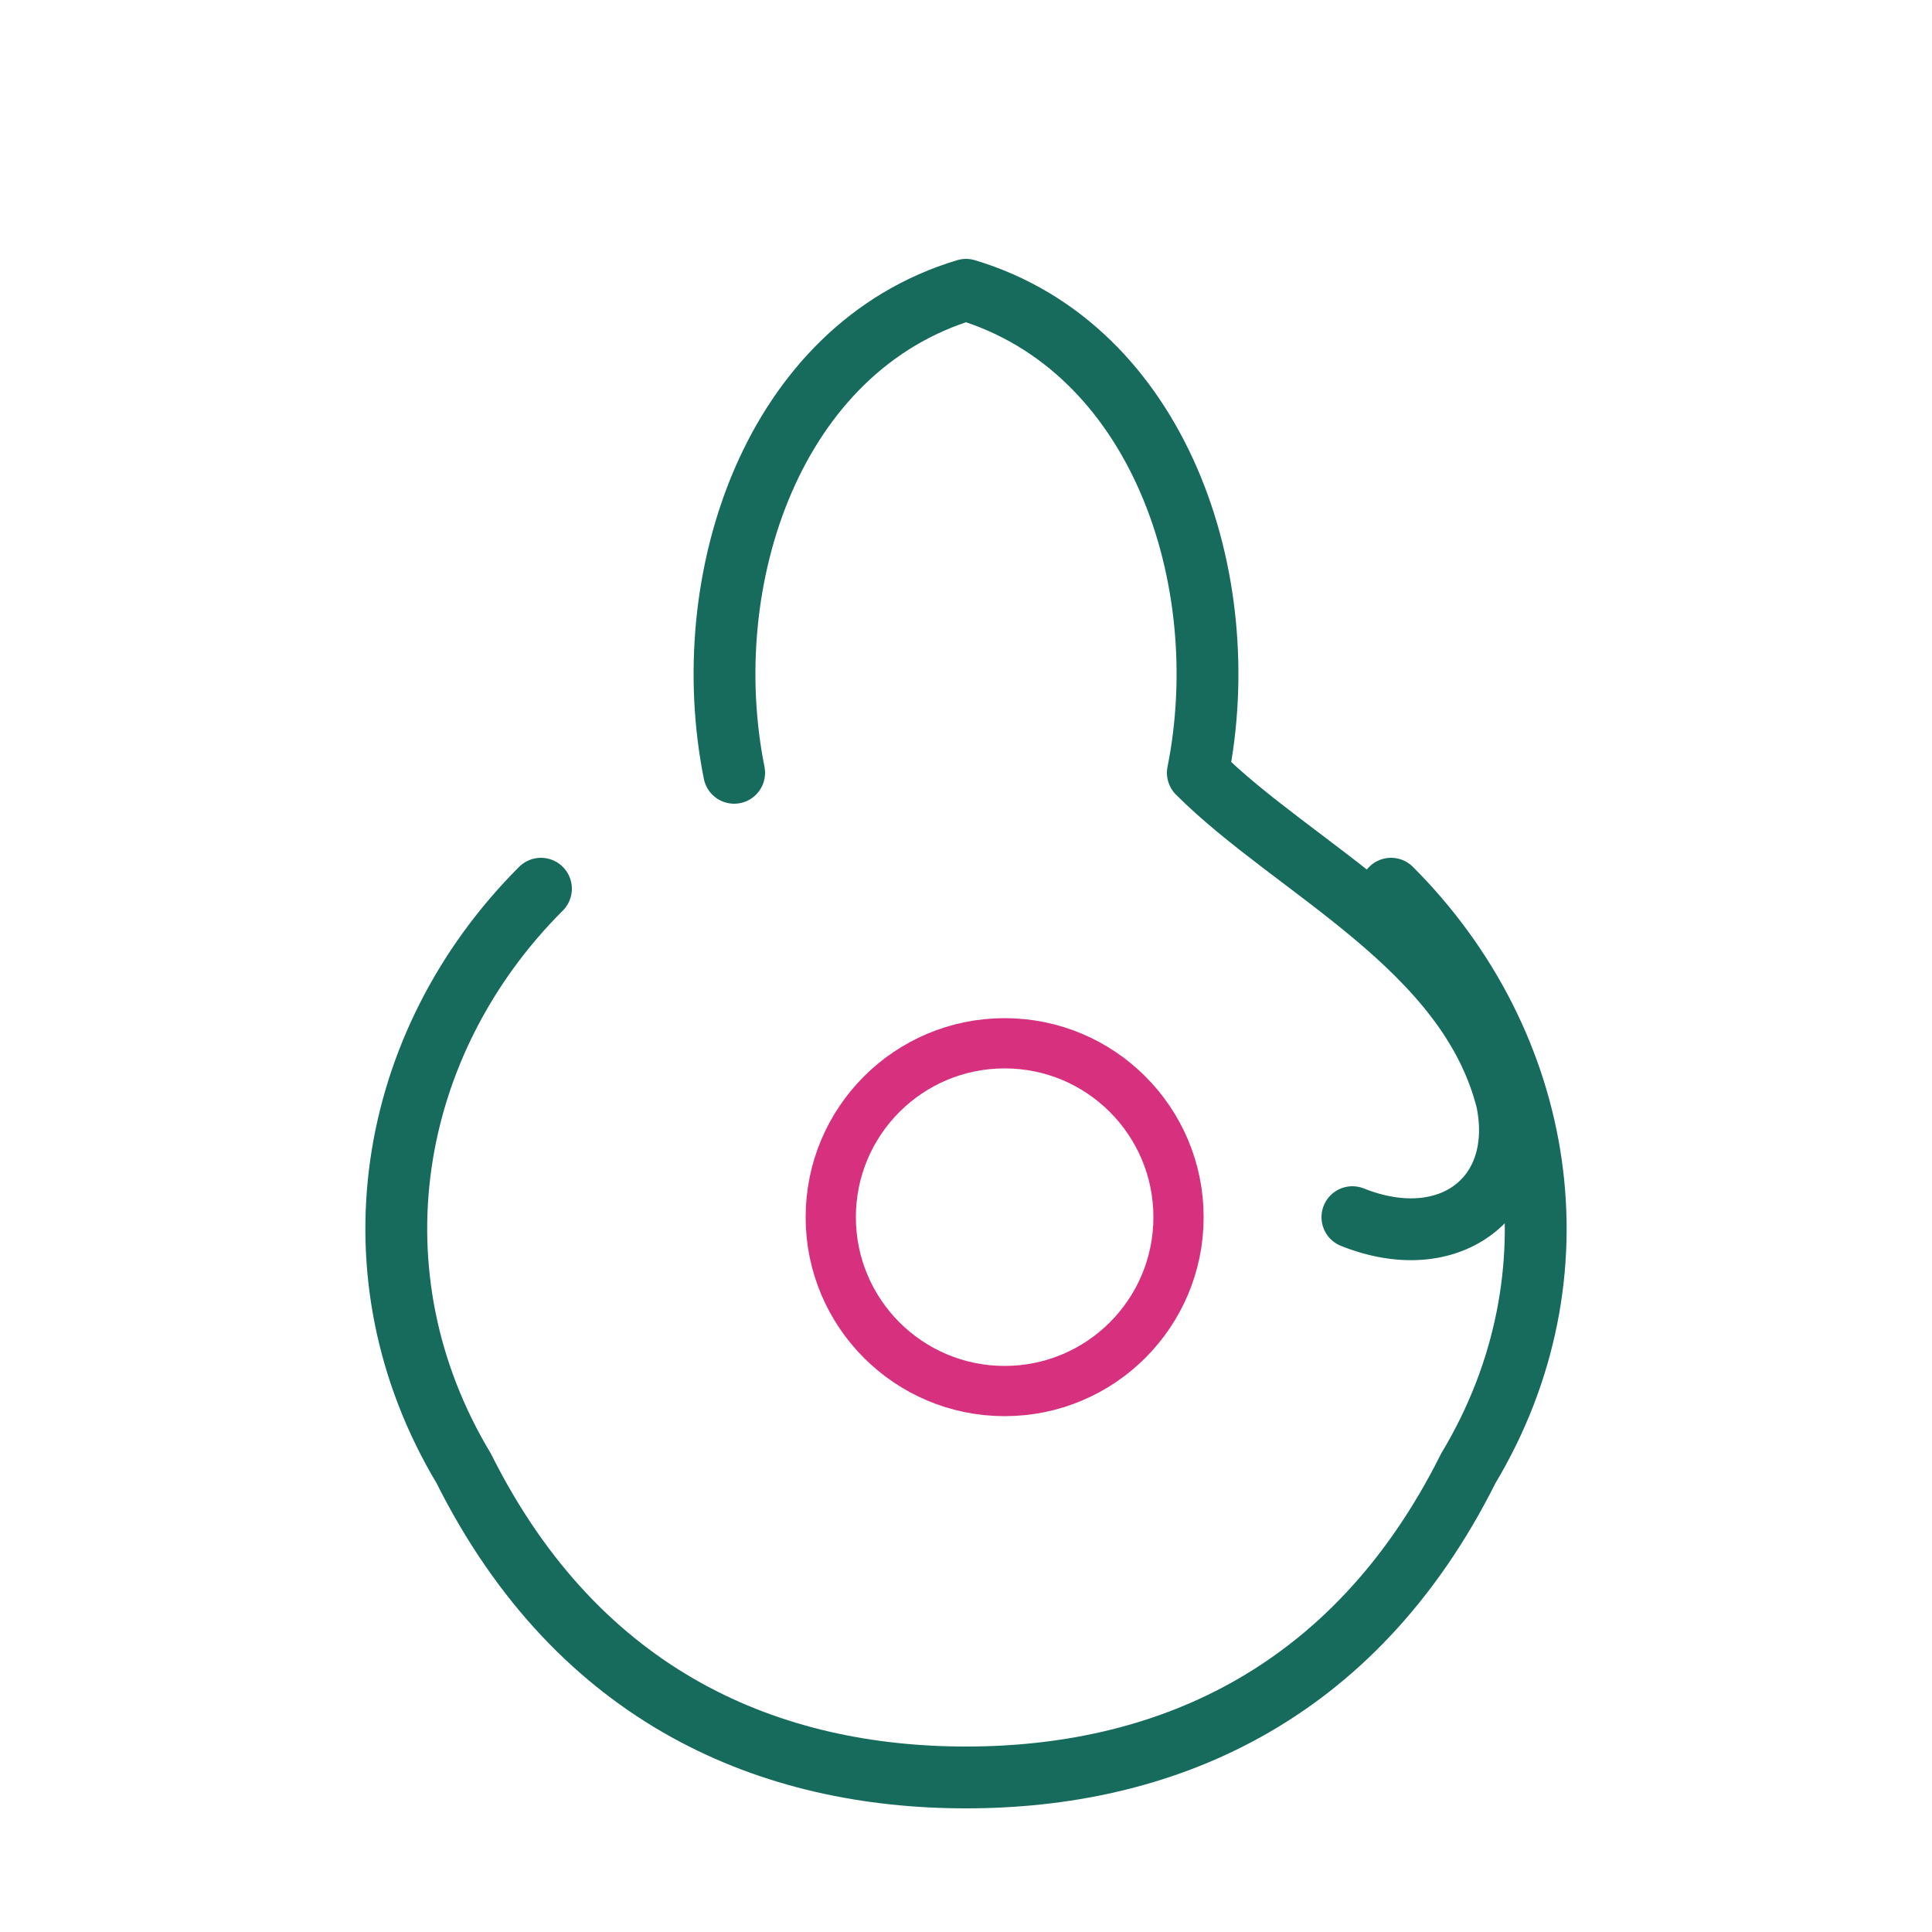
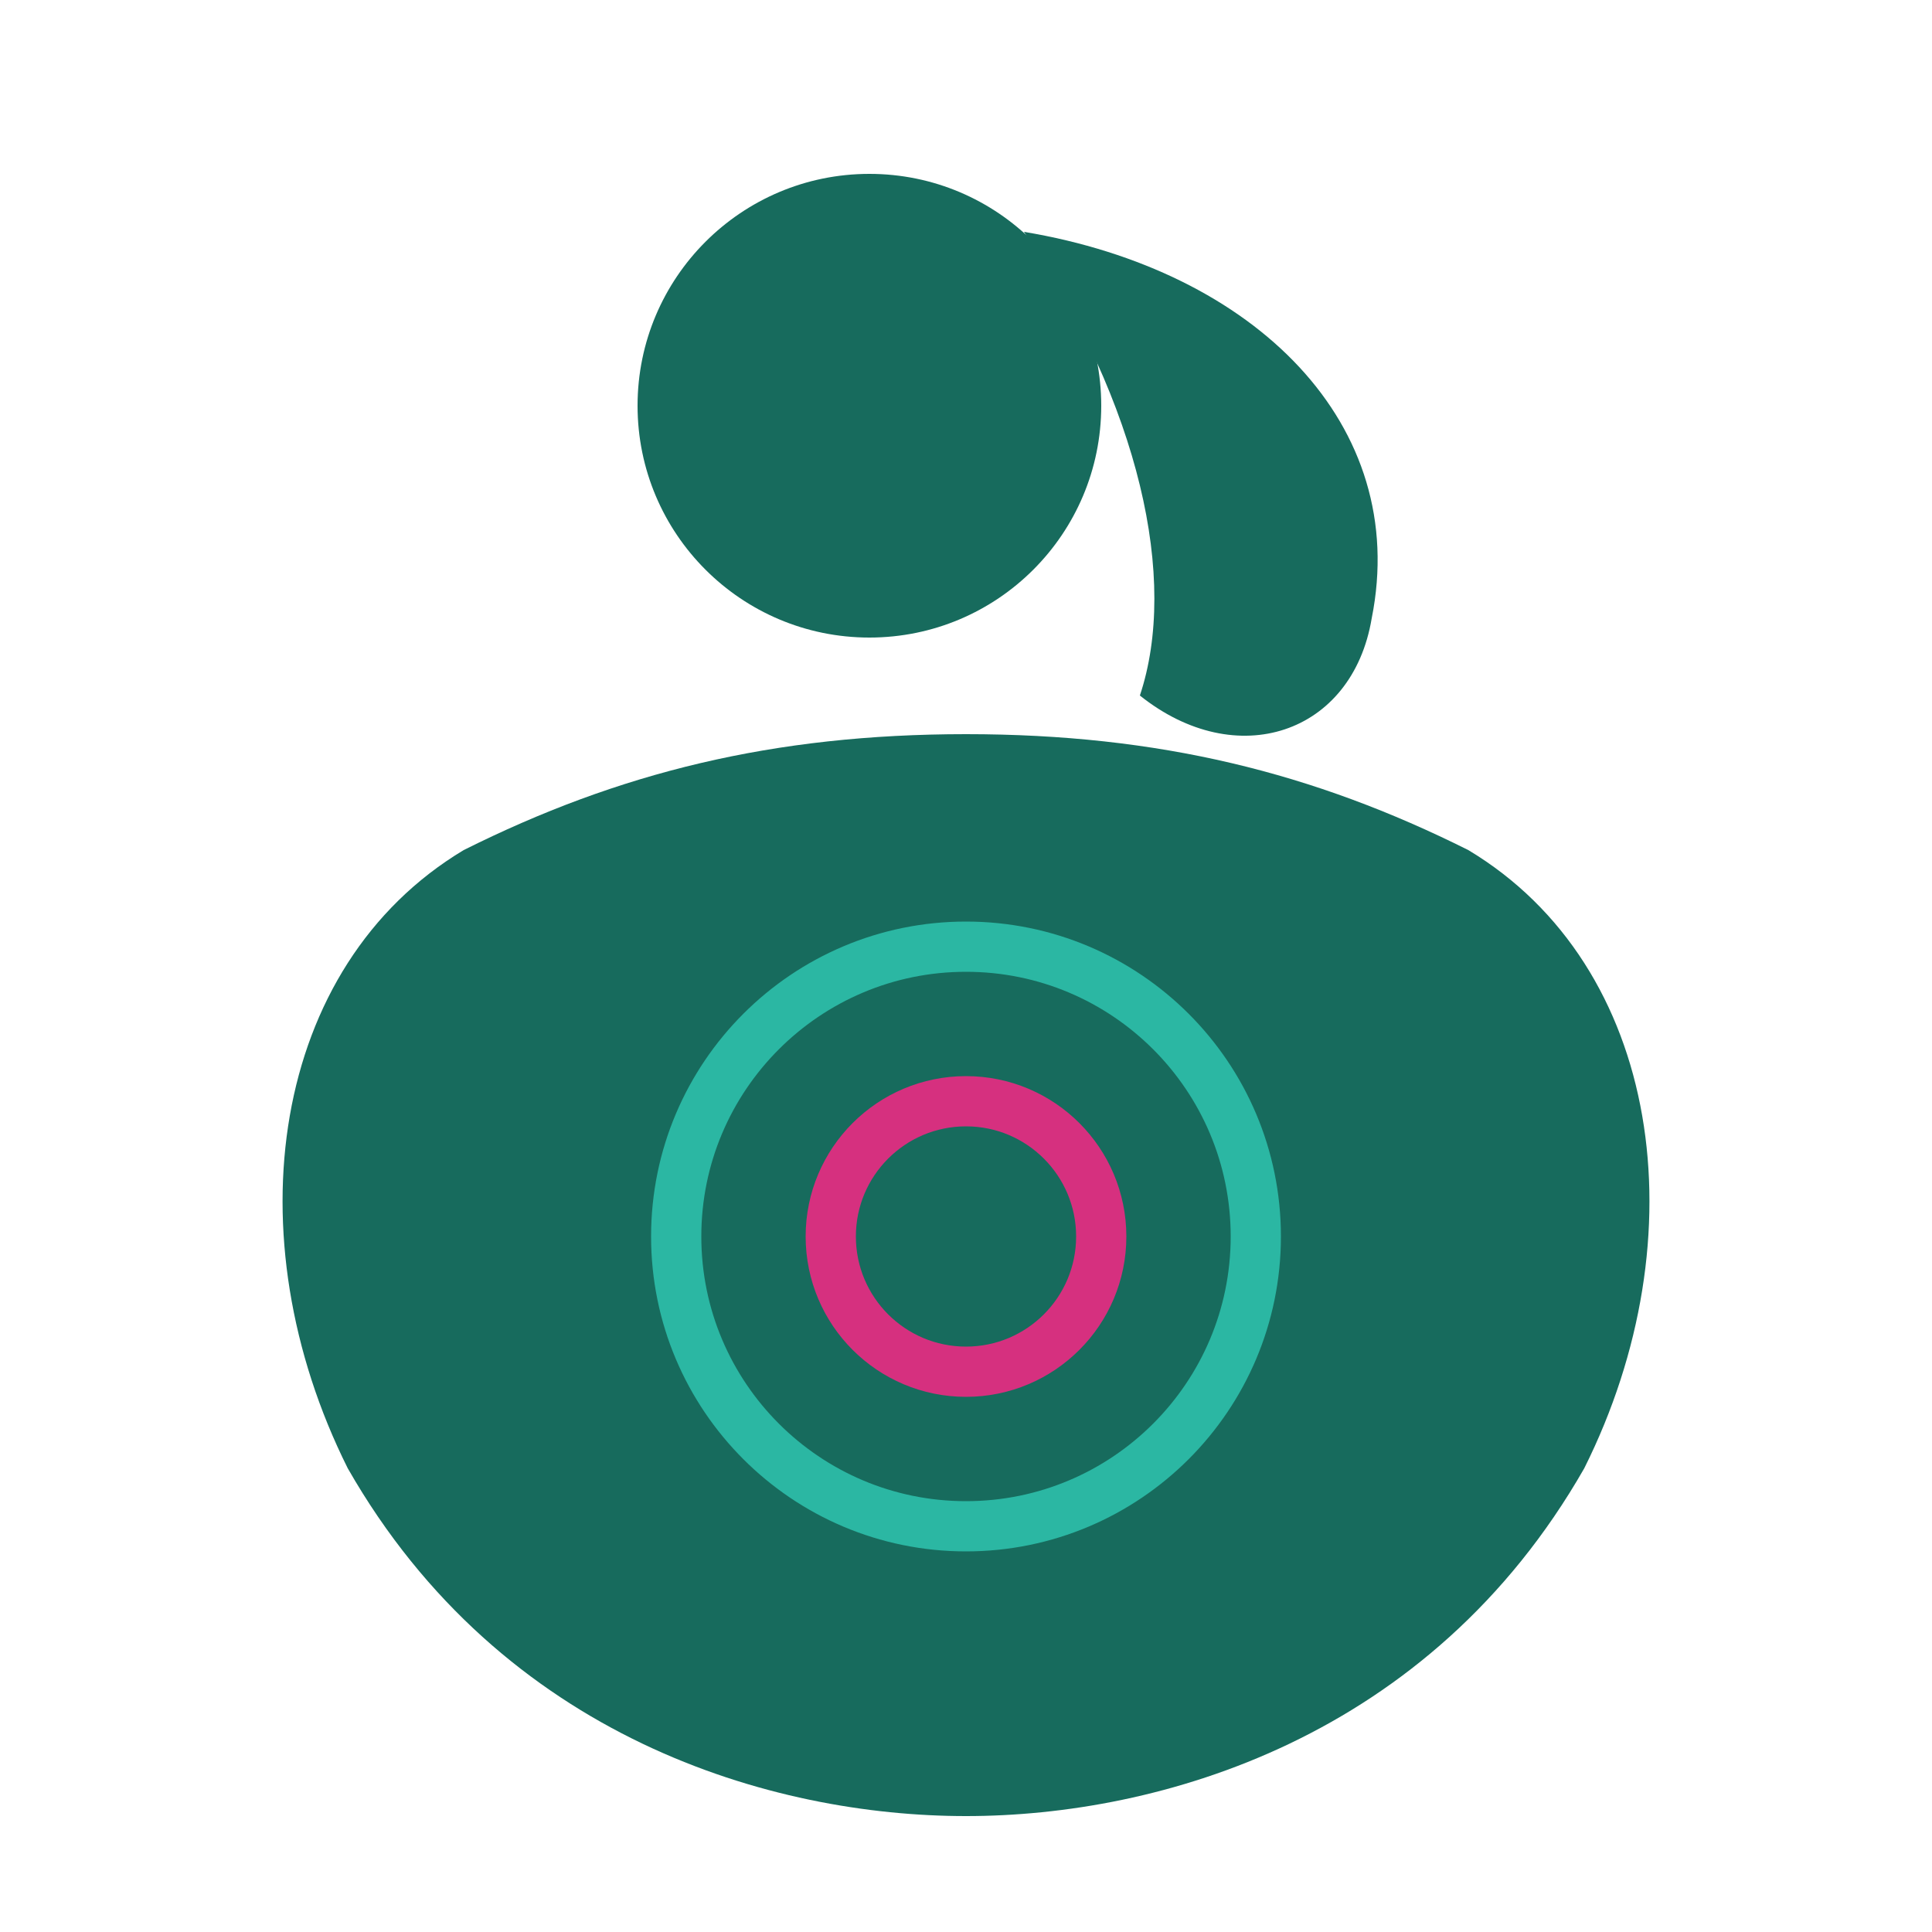
<svg xmlns="http://www.w3.org/2000/svg" viewBox="0 0 100 100" role="img" aria-label="Mujer Vibranza">
-   <g fill="none" stroke-linejoin="round" stroke-linecap="round">
-     <path d="M 38 40 C 36 30 40 18 50 15 C 60 18 64 30 62 40 C 67 45 76 49 78 57 C 79 62 75 65 70 63" stroke="#176B5D" stroke-width="3.2" />
-     <path d="M 28 46 C 20 54 18 66 24 76 C 30 88 40 92 50 92 C 60 92 70 88 76 76 C 82 66 80 54 72 46" stroke="#176B5D" stroke-width="3.2" />
-     <circle cx="52" cy="63" r="9" stroke="#D6307F" stroke-width="2.6" />
+   <g fill="#176B5D">
+     <circle cx="45" cy="21" r="12" />
+     <path d="M 53 12 C 65 14 73 22 71 32 C 70 38 64 40 59 36 C 61 30 59 21 53 12 Z" />
+     <path d="M 24 44 C 14 50 12 64 18 76 C 26 90 40 94 50 94 C 60 94 74 90 82 76 C 88 64 86 50 76 44 C 68 40 60 38 50 38 C 40 38 32 40 24 44 Z" />
+   </g>
+   <g fill="none" stroke-width="2.6">
+     <circle cx="50" cy="64" r="15" stroke="#2BB7A3" />
+     <circle cx="50" cy="64" r="7" stroke="#D6307F" />
  </g>
</svg>
